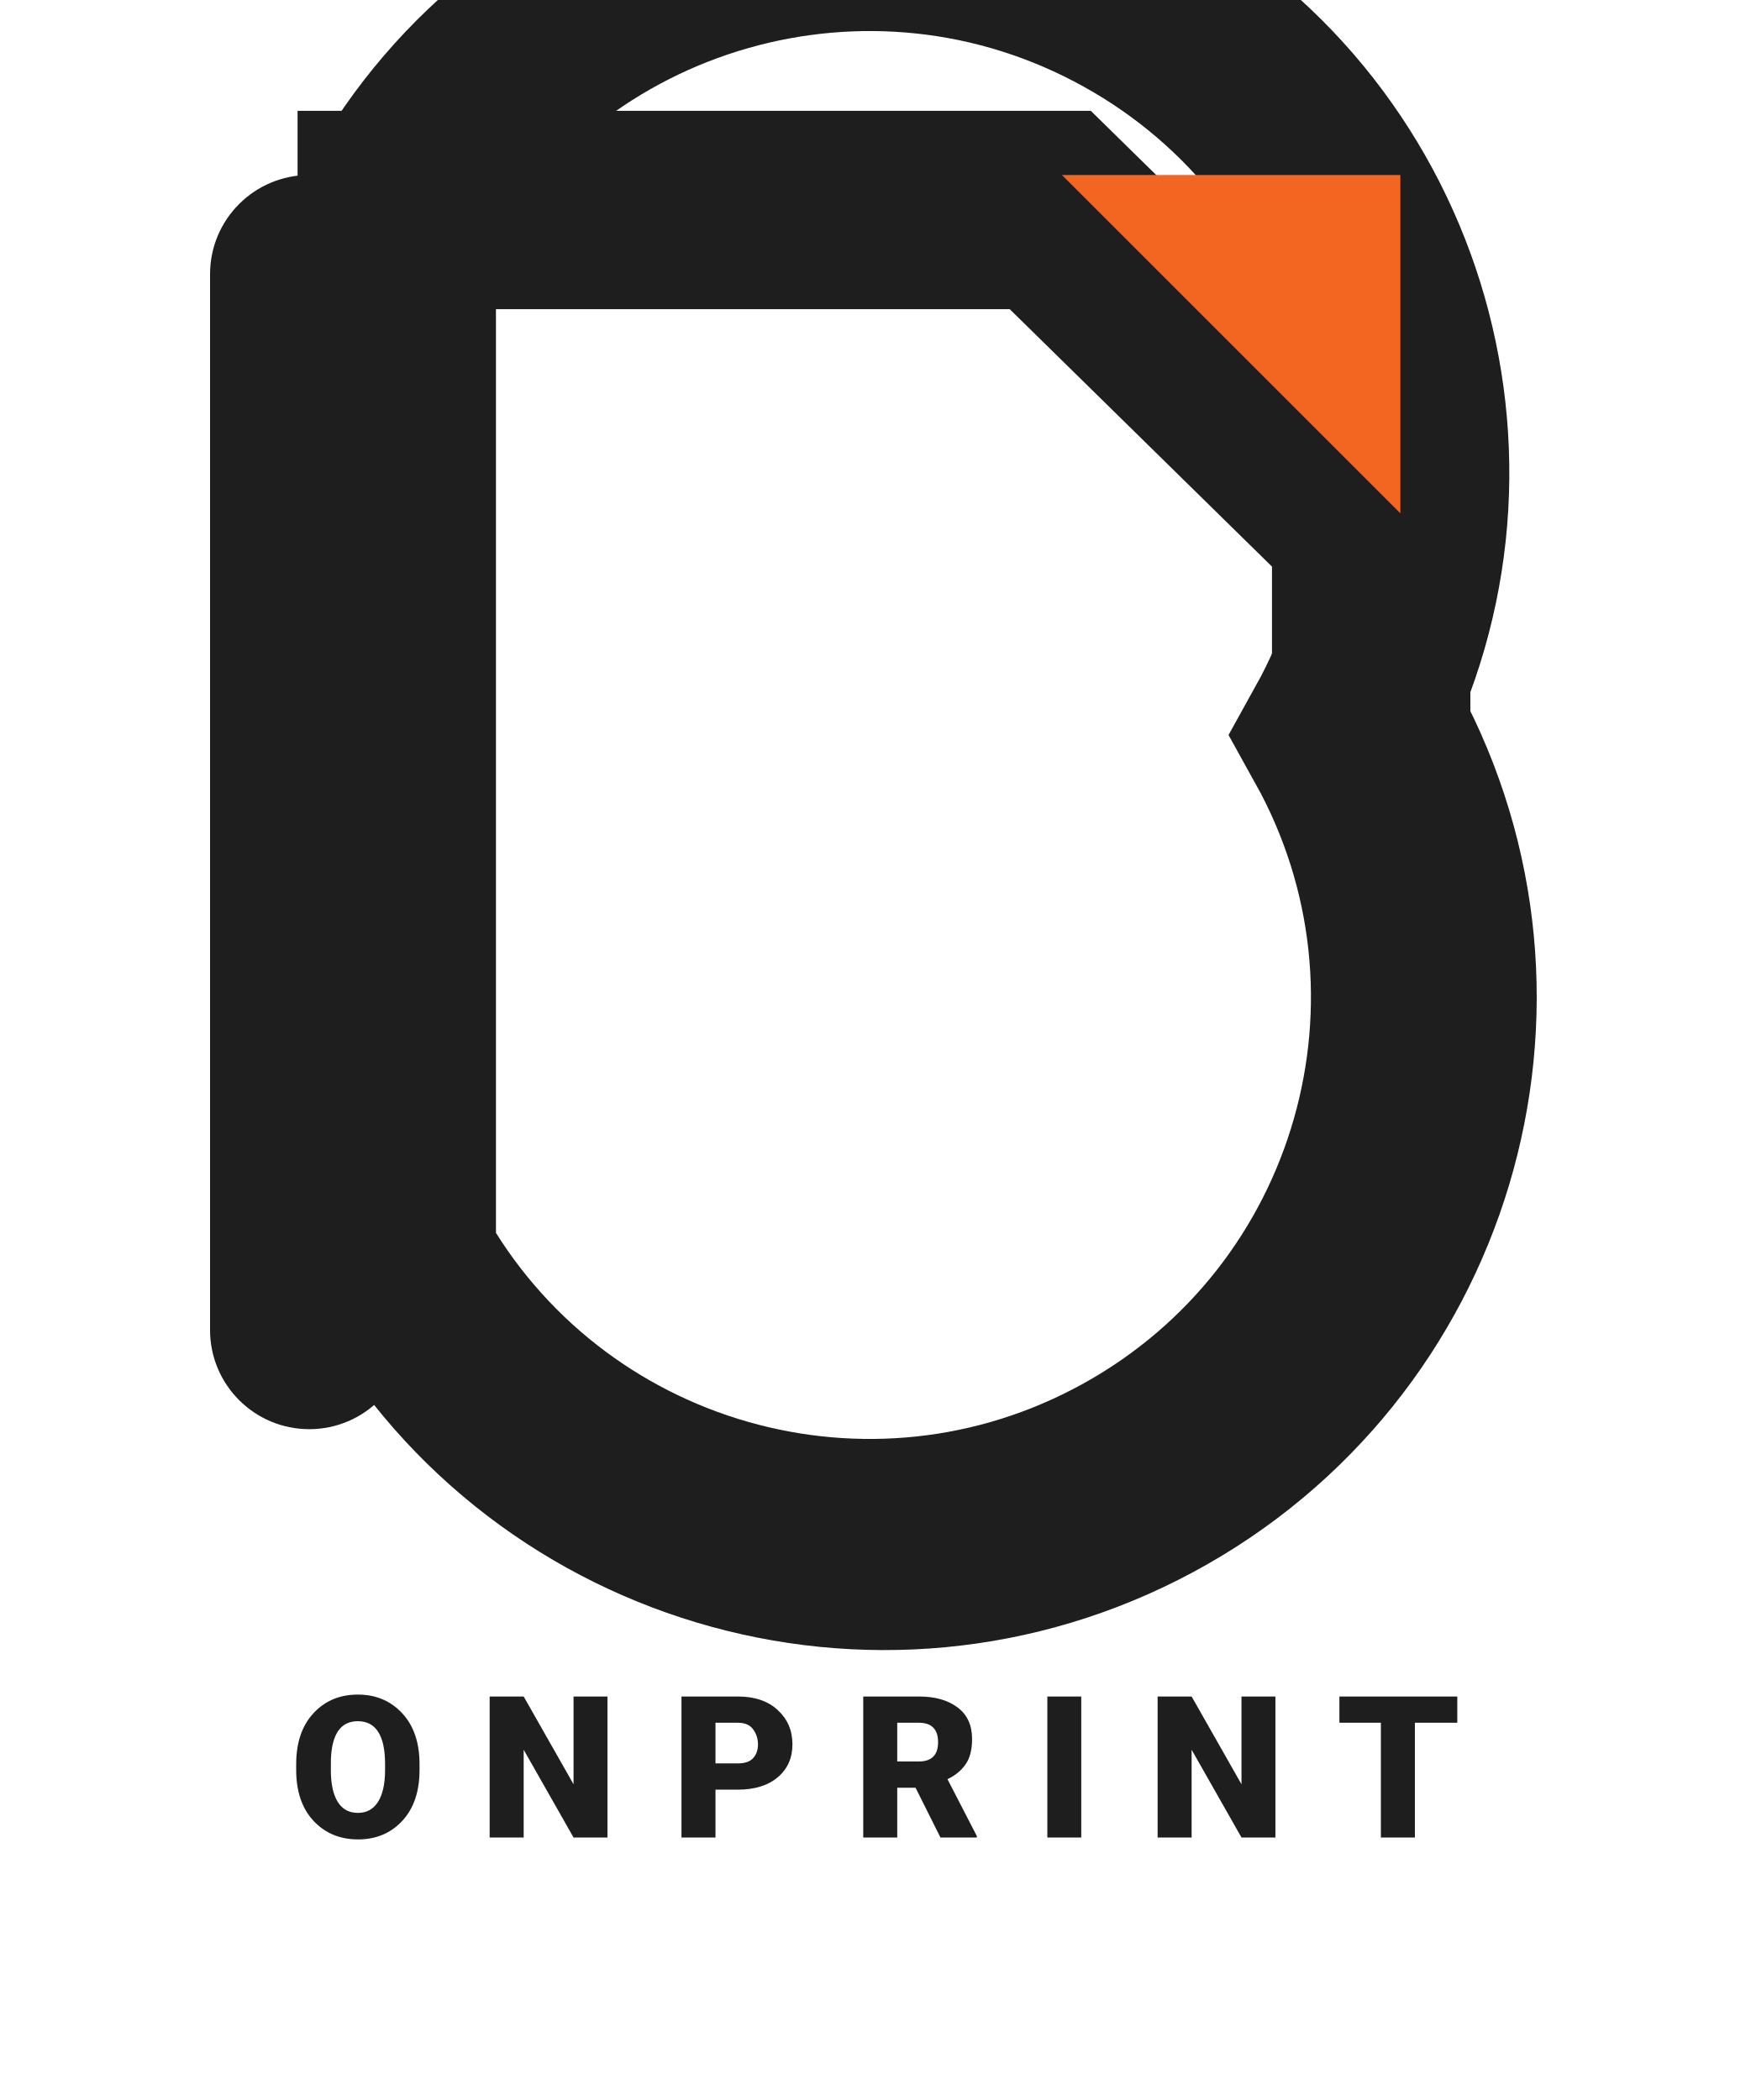
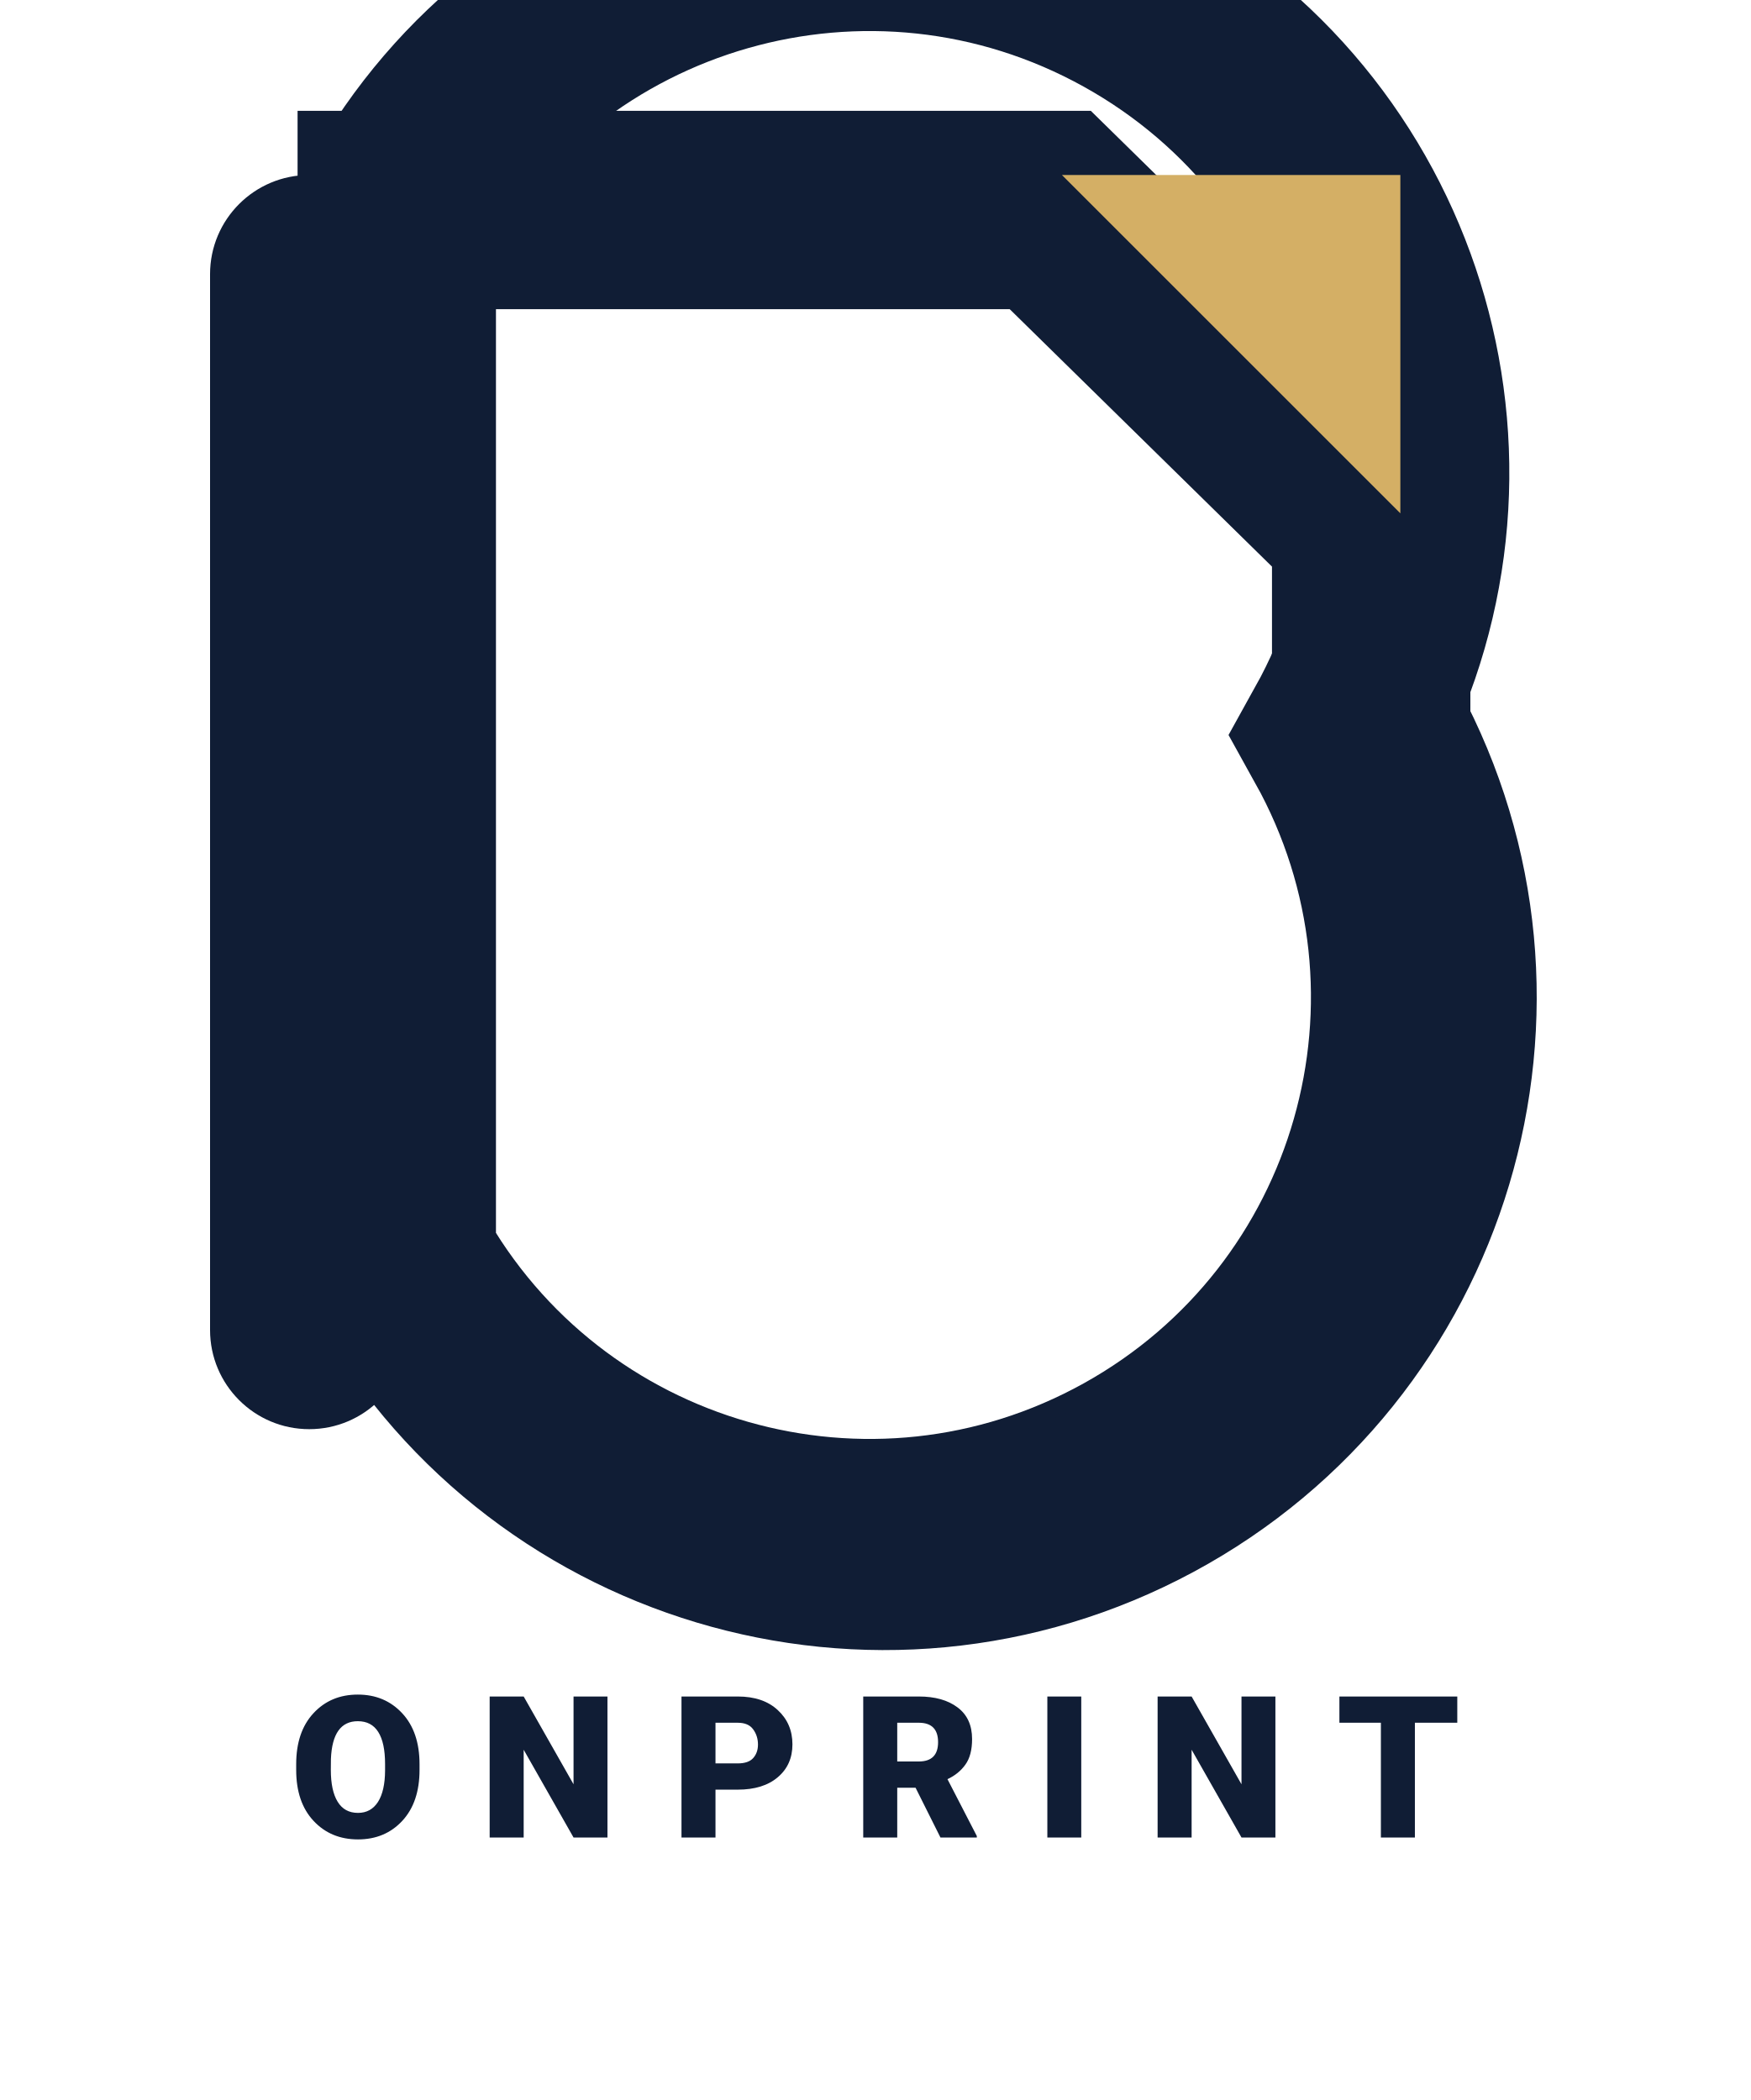
<svg xmlns="http://www.w3.org/2000/svg" viewBox="0 0 300 360" width="100%" height="100%">
  <g id="symbol">
-     <rect x="36" y="30" width="34" height="215" rx="17" ry="17" fill="#1E1E1E" />
-     <path d="M 68,36 A 90,90 0 1,1 230,126 A 90,90 0 0,1 68,216 Z" fill="none" stroke="#1E1E1E" stroke-width="34" stroke-linecap="round" />
-     <path d="M 68,36 H 180 L 235,90 V 126 A 90,90 0 1,1 68,216" fill="none" stroke="#1E1E1E" stroke-width="34" stroke-linecap="square" />
-     <polygon points="182,30 240,30 240,88" fill="#F36621" />
+     <rect x="36" y="30" width="34" height="215" rx="17" ry="17" fill="#101D35" />
+     <path d="M 68,36 A 90,90 0 1,1 230,126 A 90,90 0 0,1 68,216 Z" fill="none" stroke="#101D35" stroke-width="34" stroke-linecap="round" />
+     <path d="M 68,36 H 180 L 235,90 V 126 A 90,90 0 1,1 68,216" fill="none" stroke="#101D35" stroke-width="34" stroke-linecap="square" />
+     <polygon points="182,30 240,30 240,88" fill="#D4AF65" />
  </g>
-   <text x="150" y="315" text-anchor="middle" font-family="system-ui, -apple-system, BlinkMacSystemFont, 'Segoe UI', Roboto, sans-serif" font-weight="900" font-size="34" letter-spacing="9" fill="#1E1E1E">ONPRINT</text>
+   <text x="150" y="315" text-anchor="middle" font-family="system-ui, -apple-system, BlinkMacSystemFont, 'Segoe UI', Roboto, sans-serif" font-weight="900" font-size="34" letter-spacing="9" fill="#101D35">ONPRINT</text>
</svg>
